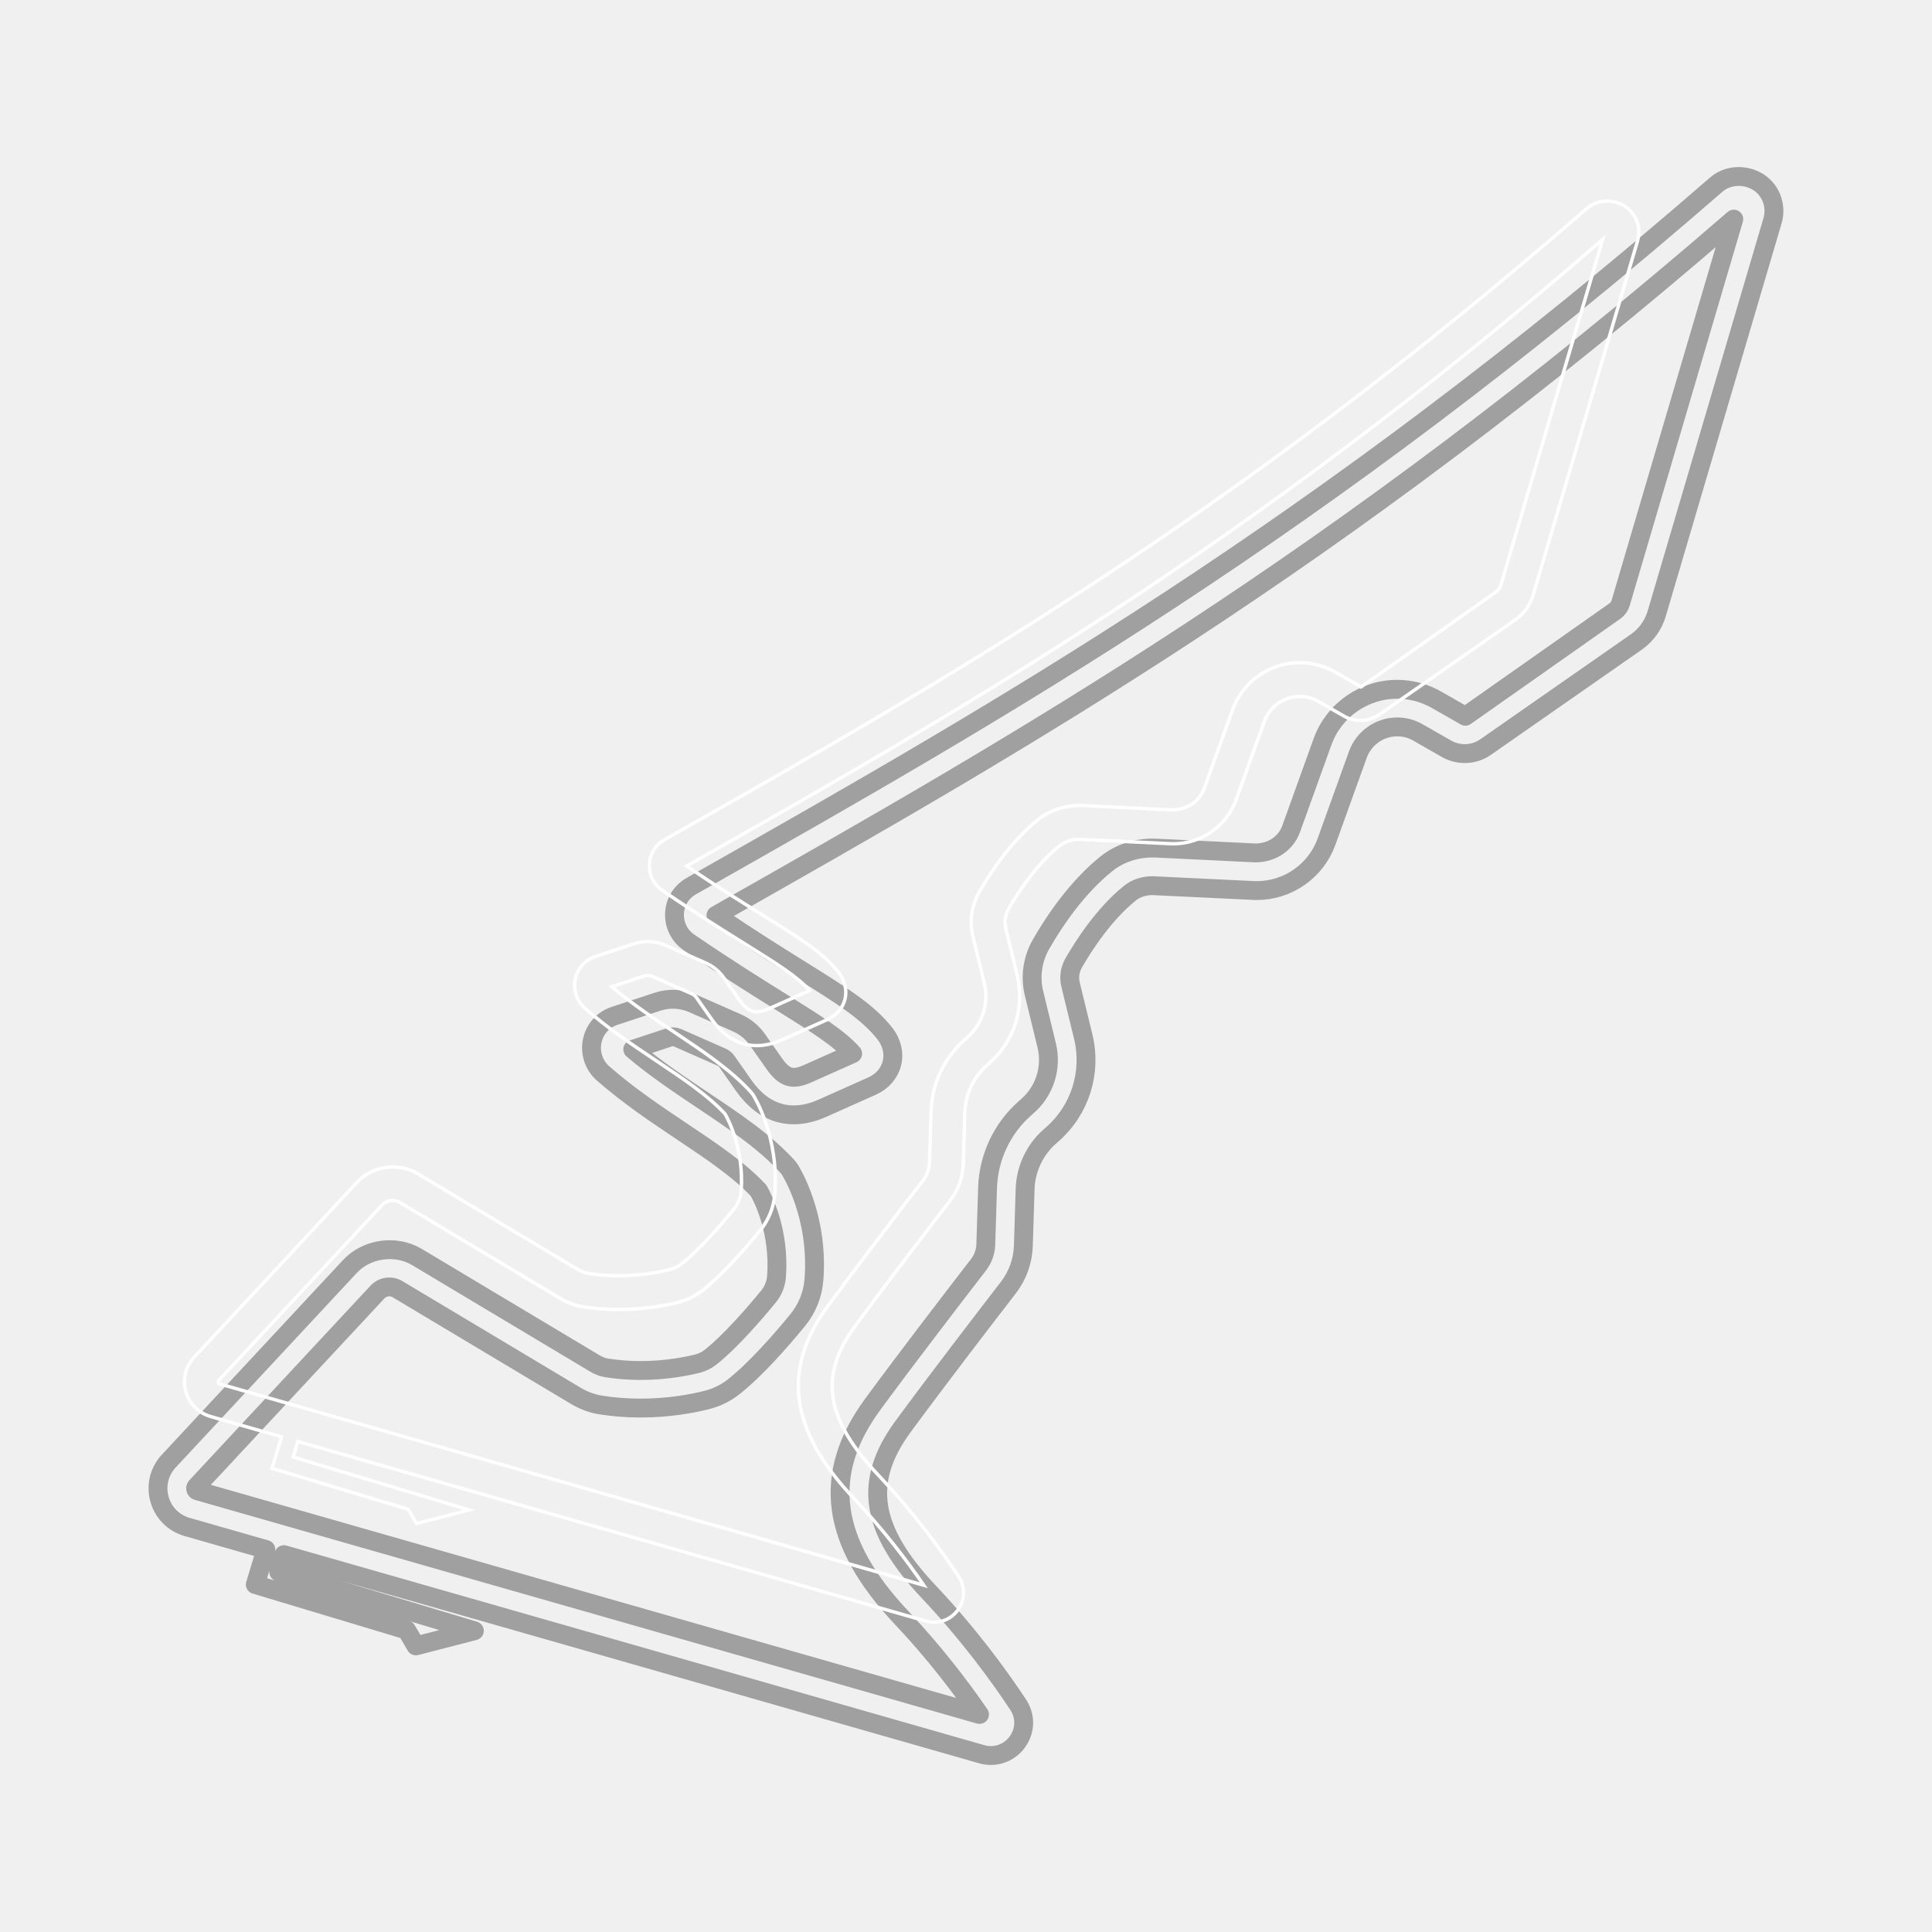
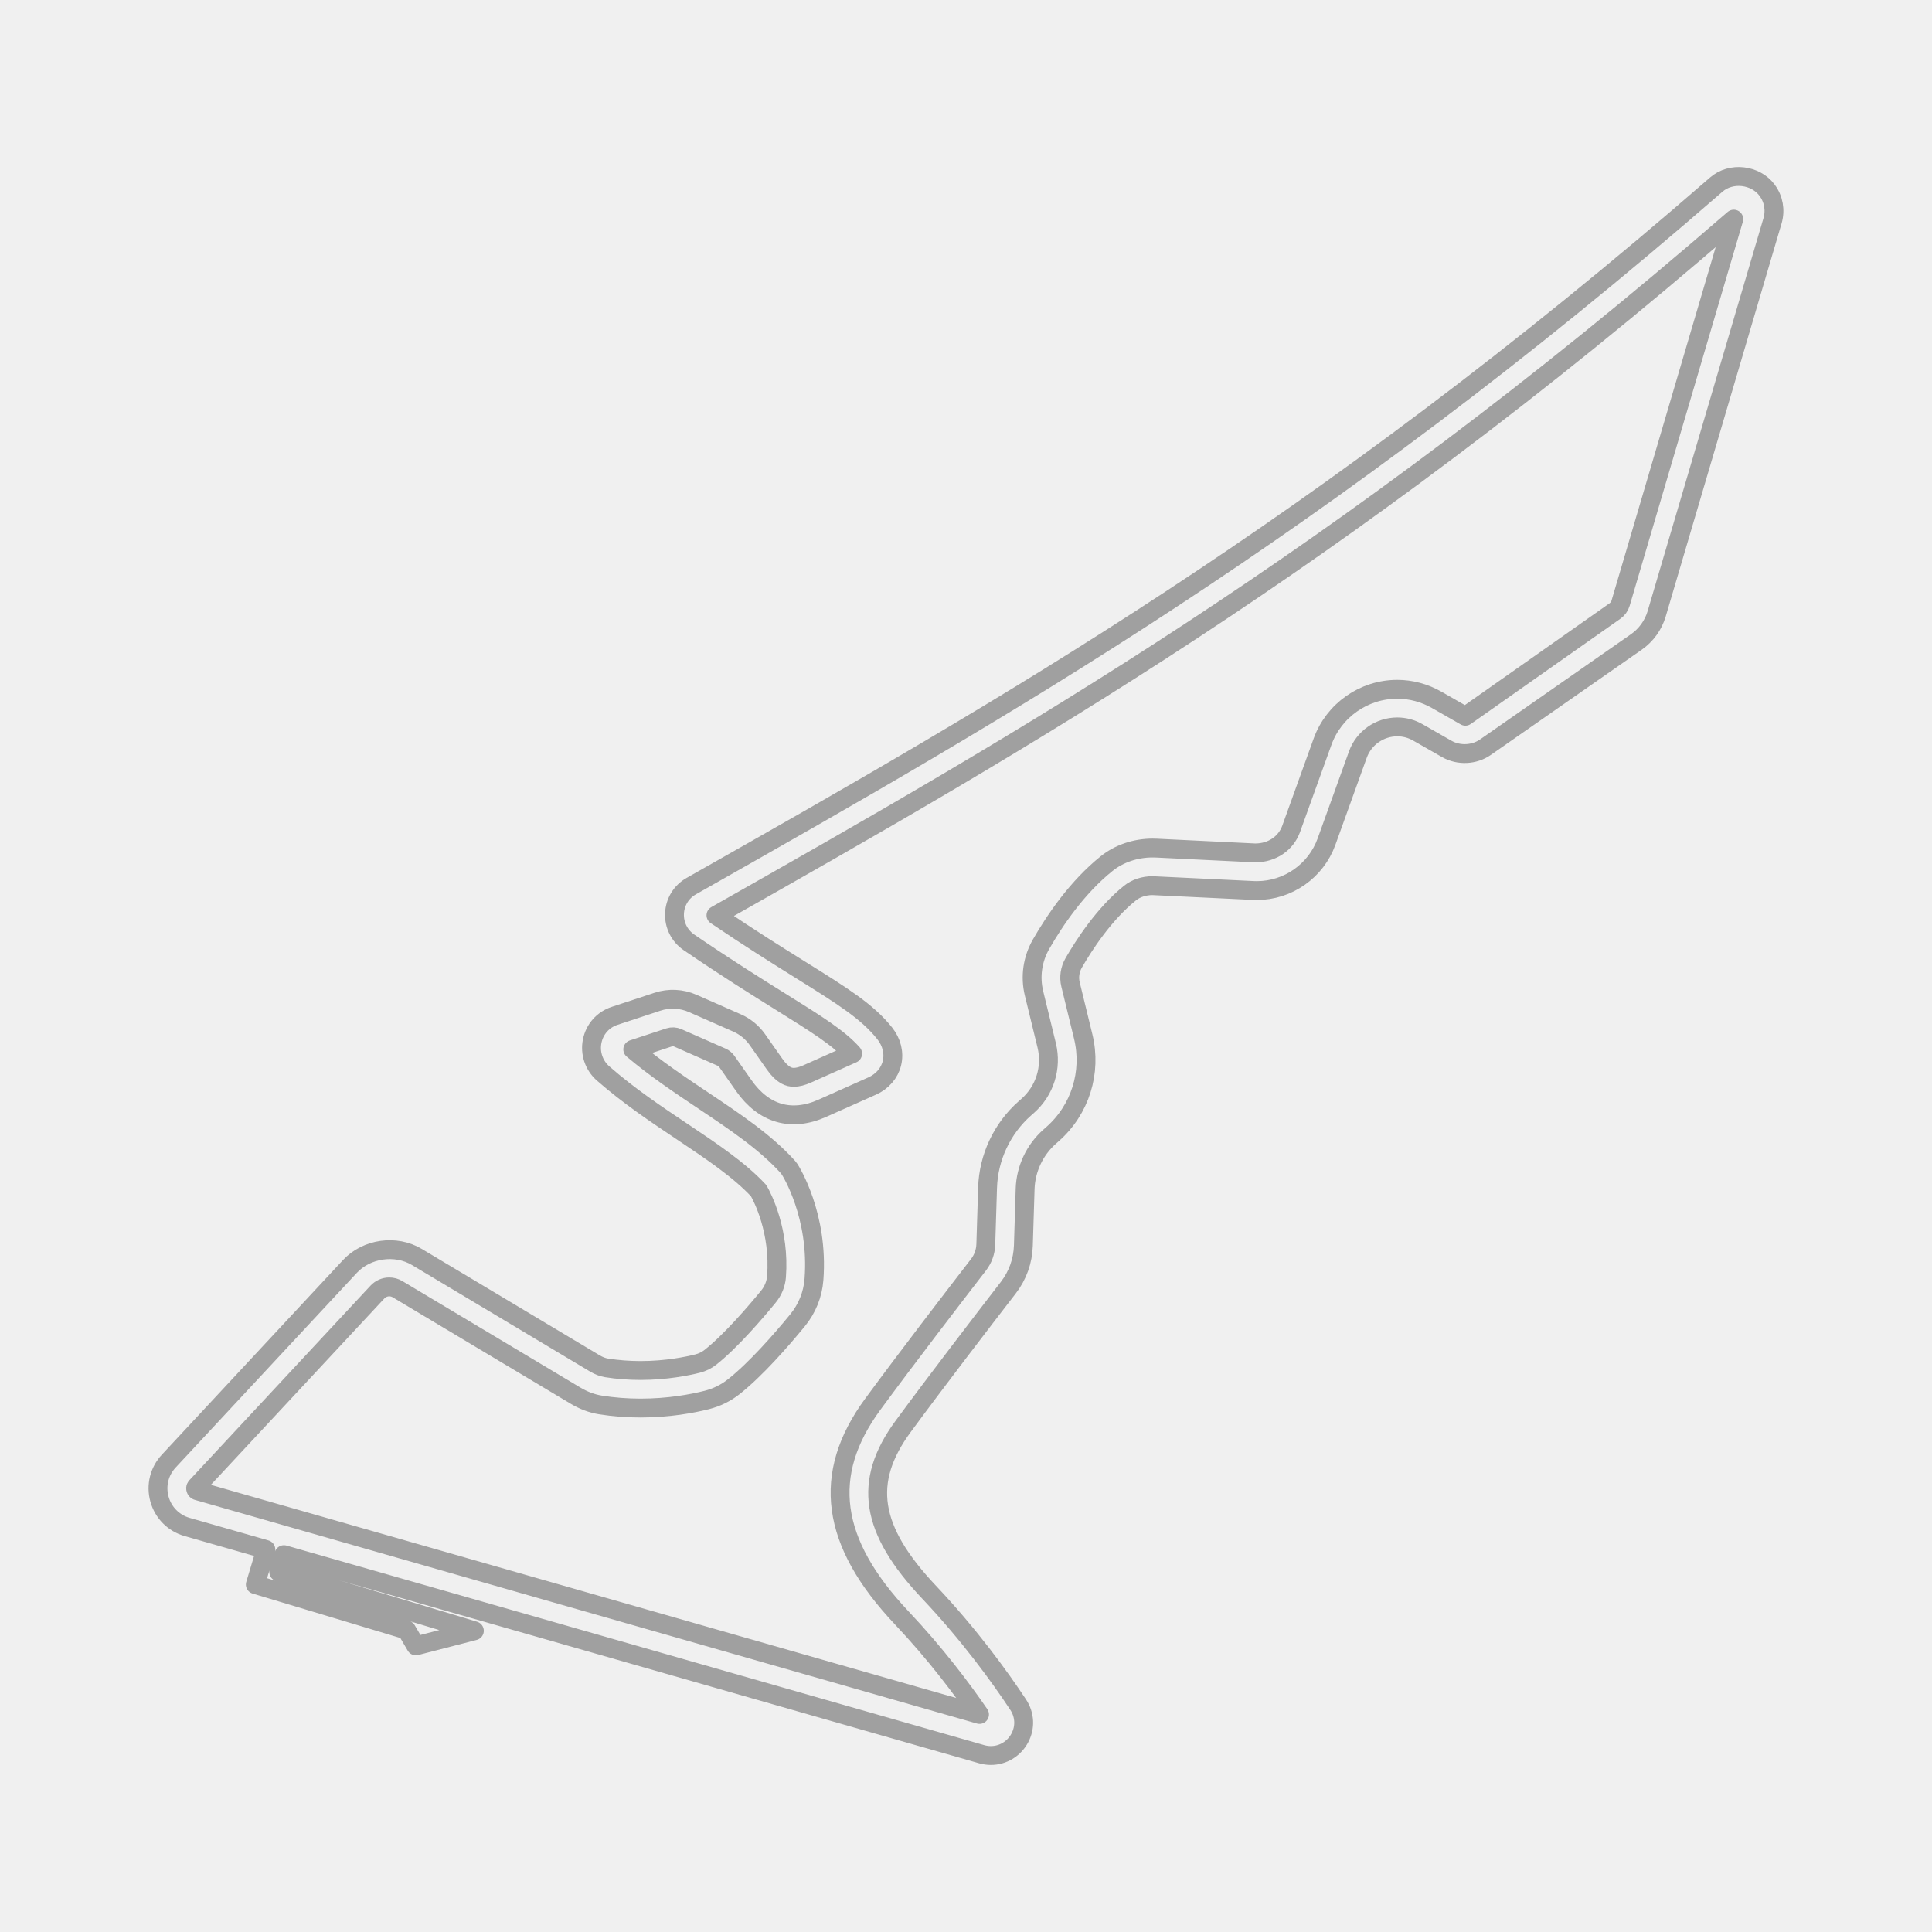
<svg xmlns="http://www.w3.org/2000/svg" viewBox="144 144 512 512">
  <g id="SVGRepo_iconCarrier">
    <path id="driver-path" fill="none" stroke="#A0A0A0" stroke-width="5" stroke-linecap="round" stroke-linejoin="round" d="m612.3 194.41c-3.082-4.129-9.547-4.914-13.484-1.477-105.33 91.645-189.15 139.16-270.21 185.1l-1.426 0.809c-2.644 1.496-4.301 4.207-4.43 7.25-0.125 3.066 1.309 5.926 3.844 7.656 9.961 6.797 17.961 11.781 24.387 15.789 9.398 5.859 15.324 9.551 18.98 13.68l-12.062 5.387c-1.328 0.594-2.512 0.895-3.523 0.895-1.23 0-2.926-0.398-5.109-3.508l-4.543-6.473c-1.371-1.949-3.246-3.484-5.426-4.441l-11.711-5.156c-2.945-1.301-6.301-1.465-9.355-0.453l-11.332 3.734c-3.086 1.012-5.316 3.523-5.965 6.707-0.645 3.156 0.461 6.438 2.887 8.559 6.781 5.941 14.008 10.777 20.996 15.449 7.781 5.207 15.141 10.129 20.238 15.633 1 1.754 5.648 10.676 4.727 22.781-0.145 1.898-0.902 3.769-2.129 5.266-3.406 4.16-9.934 11.777-15.34 16.066-1.016 0.809-2.18 1.379-3.461 1.703-2.723 0.684-8.301 1.832-15.094 1.832-3.094 0-6.141-0.234-9.066-0.703-0.992-0.16-2.019-0.555-3.055-1.172l-47.176-28.219c-5.594-3.344-13.297-2.242-17.727 2.519l-48.008 51.578c-2.539 2.727-3.461 6.496-2.461 10.086 0.996 3.59 3.731 6.344 7.312 7.371l20.879 5.973-2.793 9.285 40.09 12.055 2.457 4.203 15.5-4.004-10.926-3.285-40.918-12.305 1.379-4.582 184.91 52.887c0.797 0.227 1.617 0.344 2.43 0.344h0.004c3.188 0 6.121-1.766 7.648-4.609 1.531-2.844 1.375-6.16-0.418-8.871-4.84-7.32-12.867-18.434-23.621-29.824-15.621-16.547-17.617-29.258-6.883-43.875 8.641-11.766 21.18-28.102 27.887-36.793 2.492-3.227 3.875-7.09 4-11.176l0.465-15c0.164-5.312 2.547-10.375 6.535-13.887l0.711-0.625c7.34-6.465 10.461-16.387 8.145-25.891l-3.356-13.773c-0.473-1.934-0.172-3.969 0.84-5.734 2.609-4.535 8.02-12.973 14.957-18.523 1.566-1.25 3.676-1.941 5.945-1.941l26.691 1.281 0.953 0.023c8.246 0 15.66-5.215 18.453-12.969l8.309-23.078c1.578-4.387 5.773-7.328 10.438-7.328 1.934 0 3.773 0.492 5.477 1.469l7.633 4.363c3.168 1.809 7.277 1.625 10.262-0.461l40.012-27.898c2.566-1.793 4.469-4.434 5.359-7.441l30.699-104.14c0.824-2.828 0.305-5.785-1.434-8.109zm-38.824 109.43c-0.25 0.848-0.789 1.594-1.508 2.094l-39.633 27.879-7.629-4.363c-3.184-1.816-6.785-2.781-10.422-2.781-8.852 0-16.812 5.59-19.805 13.91l-8.309 23.078c-1.371 3.812-5.012 6.375-9.523 6.375h-0.031l-26.148-1.27-1.027-0.023c-4.519 0-8.84 1.465-12.164 4.121-7.805 6.246-13.754 15.047-17.367 21.336-2.293 3.992-2.961 8.625-1.883 13.055l3.356 13.773c1.438 5.894-0.5 12.051-5.051 16.059l-0.711 0.625c-6.047 5.324-9.66 12.996-9.906 21.051l-0.465 15c-0.062 1.977-0.727 3.844-1.926 5.402-6.734 8.727-19.332 25.133-28.031 36.984-13.66 18.602-11.219 36.586 7.672 56.602 8.941 9.469 15.91 18.746 20.617 25.602l-207.26-59.27c-0.086-0.023-0.359-0.102-0.461-0.465-0.102-0.359 0.094-0.562 0.156-0.633l48.012-51.574c0.809-0.867 1.953-1.363 3.137-1.363 0.77 0 1.527 0.211 2.191 0.609l47.172 28.215c2.125 1.27 4.344 2.098 6.594 2.457 3.441 0.551 7.019 0.828 10.633 0.828 7.469 0 13.648-1.16 17.52-2.133 2.664-0.672 5.094-1.867 7.227-3.562 5.82-4.625 12.375-12.098 16.848-17.555 2.547-3.106 4.051-6.848 4.356-10.816 1.293-16.938-6.129-28.723-6.445-29.215l-0.5-0.652c-5.934-6.559-13.938-11.914-22.41-17.582-6.262-4.188-12.723-8.512-18.664-13.539l9.656-3.184c0.73-0.234 1.516-0.199 2.227 0.109l11.719 5.16c0.52 0.227 0.961 0.594 1.289 1.055l4.539 6.469c5.293 7.535 12.621 9.656 20.84 5.981l13.195-5.891c2.668-1.195 4.566-3.391 5.215-6.031 0.656-2.68-0.035-5.562-1.898-7.906-4.59-5.789-11.227-9.922-22.223-16.773-6.016-3.75-13.418-8.363-22.508-14.52 80.934-45.875 164.62-93.348 269.73-184.5z" />
-     <path id="tweet-path" fill="none" stroke="#fff" stroke-width="1" transform="translate(25.6, 25.6) scale(0.9)" d="m612.3 194.41c-3.082-4.129-9.547-4.914-13.484-1.477-105.33 91.645-189.15 139.16-270.21 185.1l-1.426 0.809c-2.644 1.496-4.301 4.207-4.43 7.25-0.125 3.066 1.309 5.926 3.844 7.656 9.961 6.797 17.961 11.781 24.387 15.789 9.398 5.859 15.324 9.551 18.98 13.68l-12.062 5.387c-1.328 0.594-2.512 0.895-3.523 0.895-1.23 0-2.926-0.398-5.109-3.508l-4.543-6.473c-1.371-1.949-3.246-3.484-5.426-4.441l-11.711-5.156c-2.945-1.301-6.301-1.465-9.355-0.453l-11.332 3.734c-3.086 1.012-5.316 3.523-5.965 6.707-0.645 3.156 0.461 6.438 2.887 8.559 6.781 5.941 14.008 10.777 20.996 15.449 7.781 5.207 15.141 10.129 20.238 15.633 1 1.754 5.648 10.676 4.727 22.781-0.145 1.898-0.902 3.769-2.129 5.266-3.406 4.16-9.934 11.777-15.34 16.066-1.016 0.809-2.18 1.379-3.461 1.703-2.723 0.684-8.301 1.832-15.094 1.832-3.094 0-6.141-0.234-9.066-0.703-0.992-0.16-2.019-0.555-3.055-1.172l-47.176-28.219c-5.594-3.344-13.297-2.242-17.727 2.519l-48.008 51.578c-2.539 2.727-3.461 6.496-2.461 10.086 0.996 3.59 3.731 6.344 7.312 7.371l20.879 5.973-2.793 9.285 40.09 12.055 2.457 4.203 15.5-4.004-10.926-3.285-40.918-12.305 1.379-4.582 184.91 52.887c0.797 0.227 1.617 0.344 2.43 0.344h0.004c3.188 0 6.121-1.766 7.648-4.609 1.531-2.844 1.375-6.16-0.418-8.871-4.84-7.32-12.867-18.434-23.621-29.824-15.621-16.547-17.617-29.258-6.883-43.875 8.641-11.766 21.18-28.102 27.887-36.793 2.492-3.227 3.875-7.09 4-11.176l0.465-15c0.164-5.312 2.547-10.375 6.535-13.887l0.711-0.625c7.34-6.465 10.461-16.387 8.145-25.891l-3.356-13.773c-0.473-1.934-0.172-3.969 0.84-5.734 2.609-4.535 8.02-12.973 14.957-18.523 1.566-1.25 3.676-1.941 5.945-1.941l26.691 1.281 0.953 0.023c8.246 0 15.66-5.215 18.453-12.969l8.309-23.078c1.578-4.387 5.773-7.328 10.438-7.328 1.934 0 3.773 0.492 5.477 1.469l7.633 4.363c3.168 1.809 7.277 1.625 10.262-0.461l40.012-27.898c2.566-1.793 4.469-4.434 5.359-7.441l30.699-104.14c0.824-2.828 0.305-5.785-1.434-8.109zm-38.824 109.43c-0.25 0.848-0.789 1.594-1.508 2.094l-39.633 27.879-7.629-4.363c-3.184-1.816-6.785-2.781-10.422-2.781-8.852 0-16.812 5.59-19.805 13.91l-8.309 23.078c-1.371 3.812-5.012 6.375-9.523 6.375h-0.031l-26.148-1.27-1.027-0.023c-4.519 0-8.84 1.465-12.164 4.121-7.805 6.246-13.754 15.047-17.367 21.336-2.293 3.992-2.961 8.625-1.883 13.055l3.356 13.773c1.438 5.894-0.5 12.051-5.051 16.059l-0.711 0.625c-6.047 5.324-9.66 12.996-9.906 21.051l-0.465 15c-0.062 1.977-0.727 3.844-1.926 5.402-6.734 8.727-19.332 25.133-28.031 36.984-13.66 18.602-11.219 36.586 7.672 56.602 8.941 9.469 15.91 18.746 20.617 25.602l-207.26-59.27c-0.086-0.023-0.359-0.102-0.461-0.465-0.102-0.359 0.094-0.562 0.156-0.633l48.012-51.574c0.809-0.867 1.953-1.363 3.137-1.363 0.77 0 1.527 0.211 2.191 0.609l47.172 28.215c2.125 1.27 4.344 2.098 6.594 2.457 3.441 0.551 7.019 0.828 10.633 0.828 7.469 0 13.648-1.16 17.52-2.133 2.664-0.672 5.094-1.867 7.227-3.562 5.82-4.625 12.375-12.098 16.848-17.555 2.547-3.106 4.051-6.848 4.356-10.816 1.293-16.938-6.129-28.723-6.445-29.215l-0.5-0.652c-5.934-6.559-13.938-11.914-22.41-17.582-6.262-4.188-12.723-8.512-18.664-13.539l9.656-3.184c0.73-0.234 1.516-0.199 2.227 0.109l11.719 5.16c0.52 0.227 0.961 0.594 1.289 1.055l4.539 6.469c5.293 7.535 12.621 9.656 20.84 5.981l13.195-5.891c2.668-1.195 4.566-3.391 5.215-6.031 0.656-2.68-0.035-5.562-1.898-7.906-4.59-5.789-11.227-9.922-22.223-16.773-6.016-3.75-13.418-8.363-22.508-14.52 80.934-45.875 164.62-93.348 269.73-184.5z" />
  </g>
</svg>
